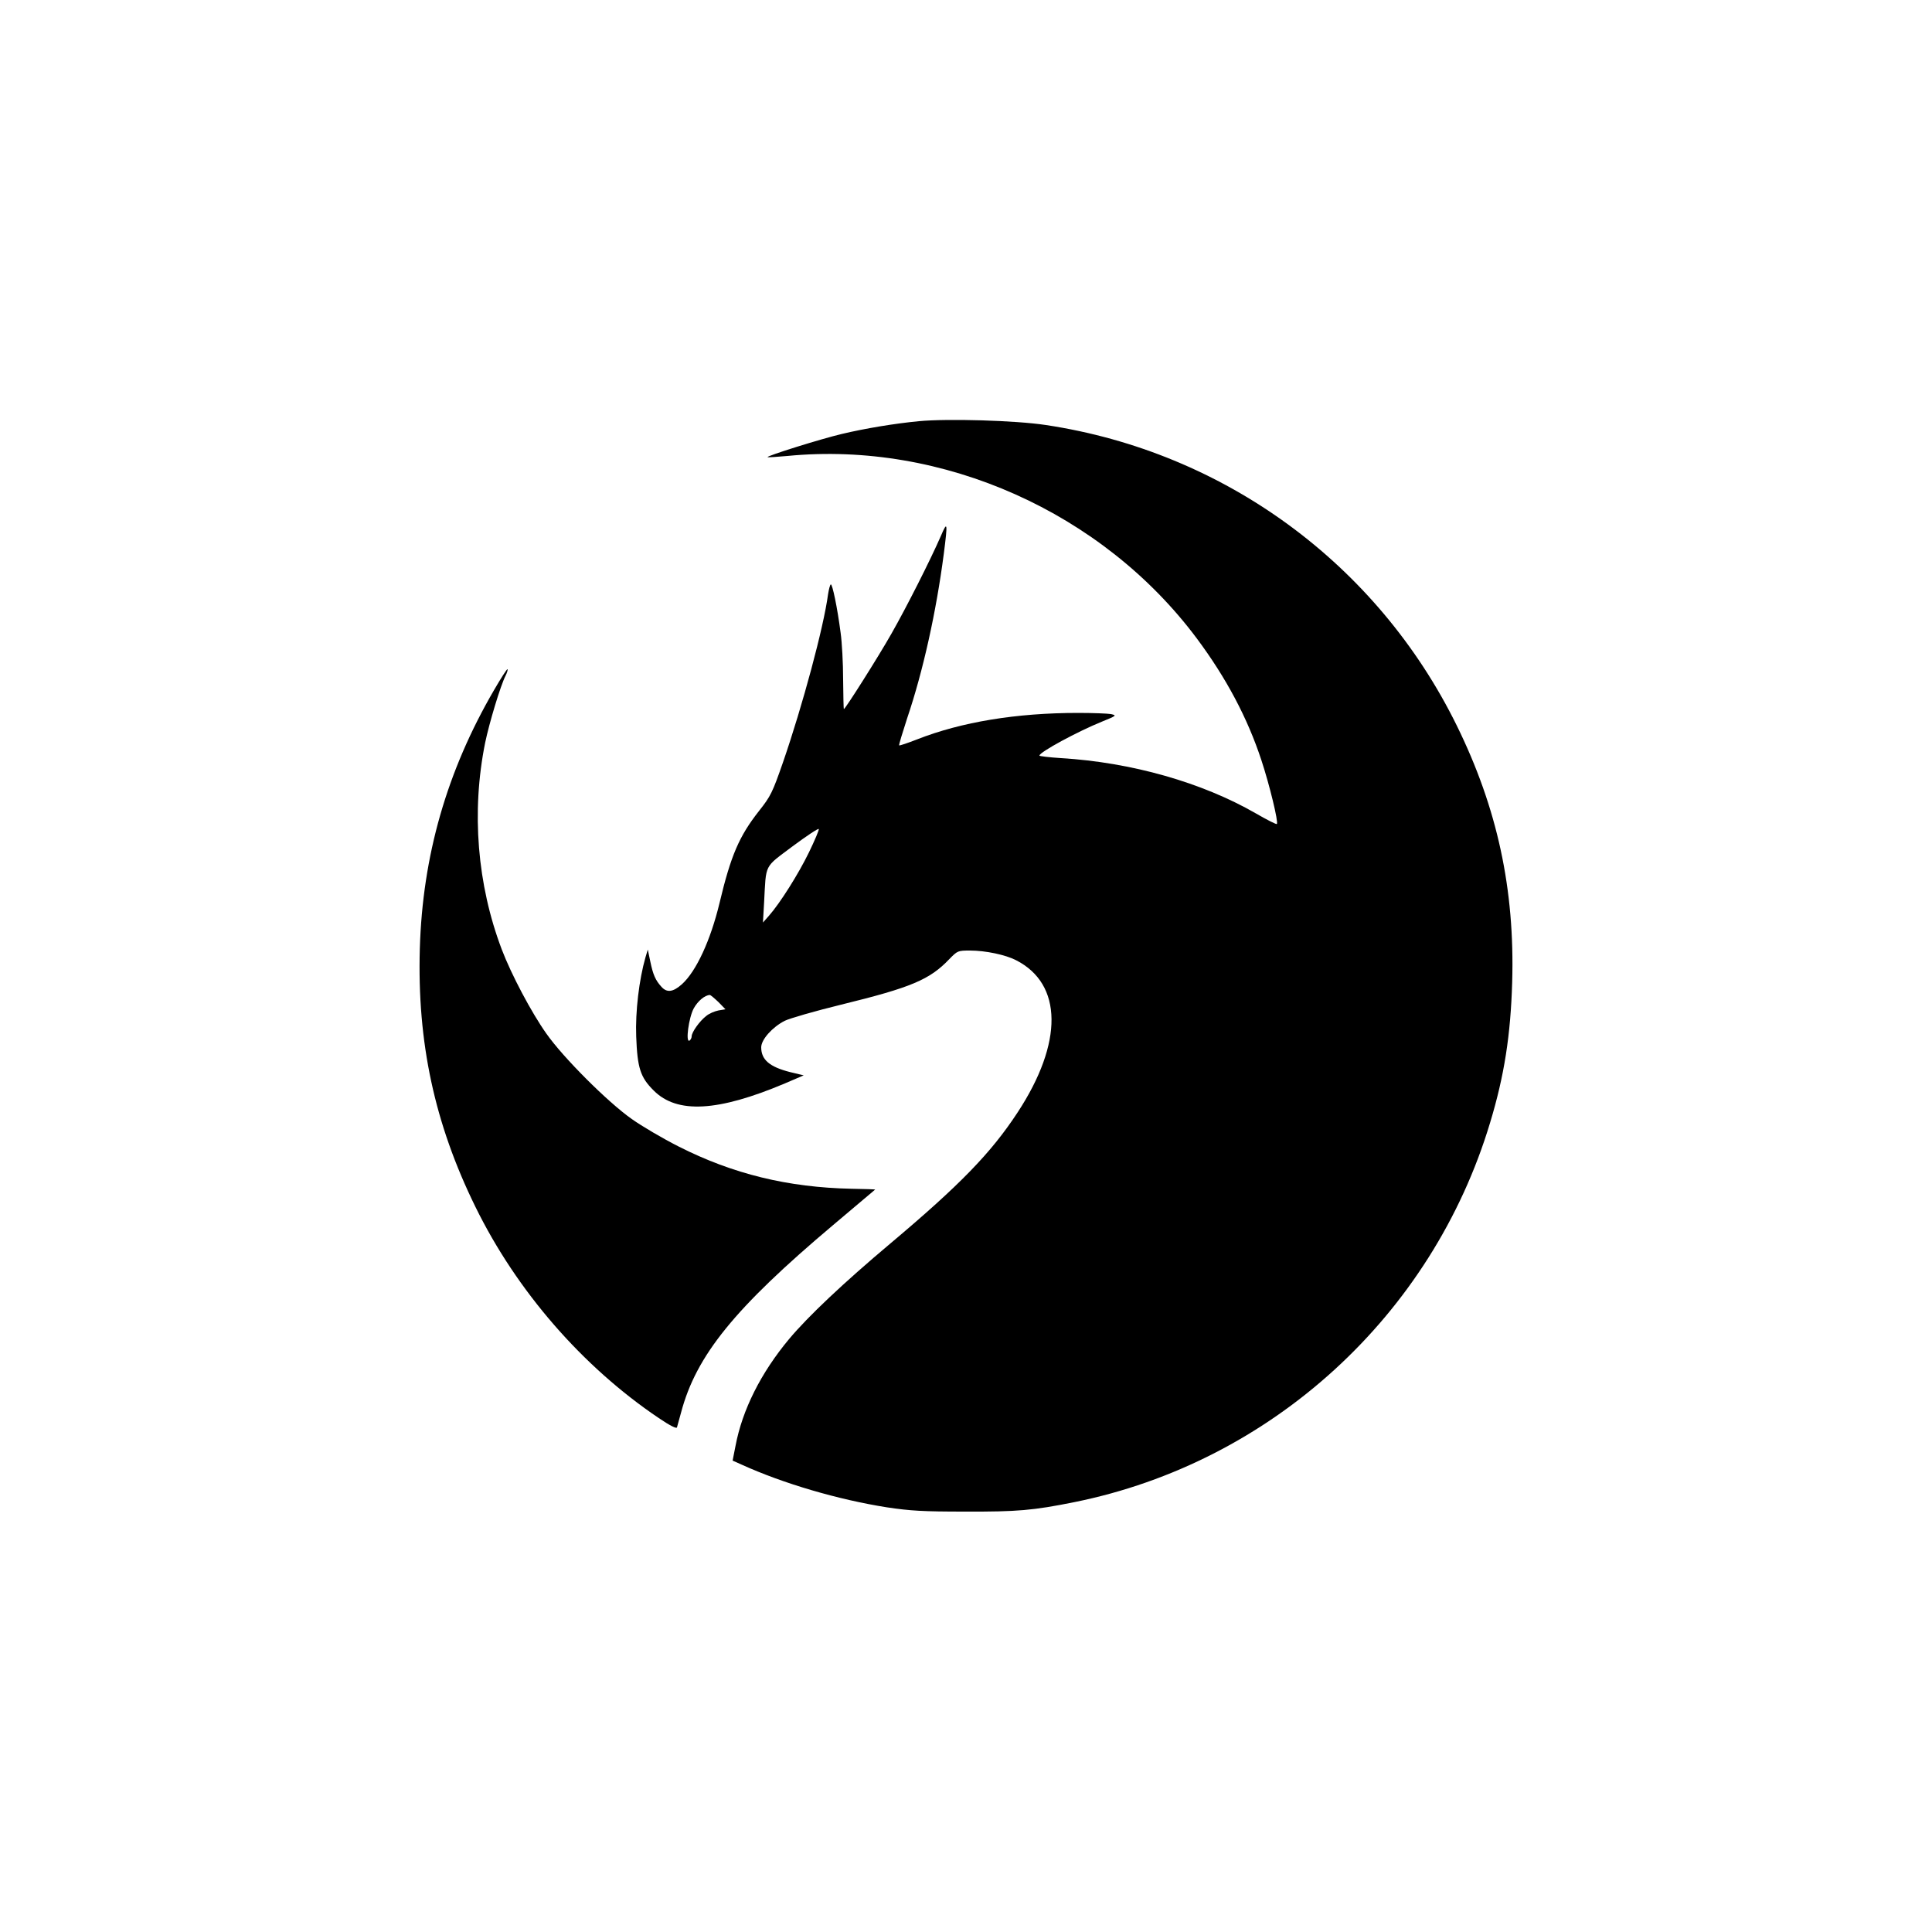
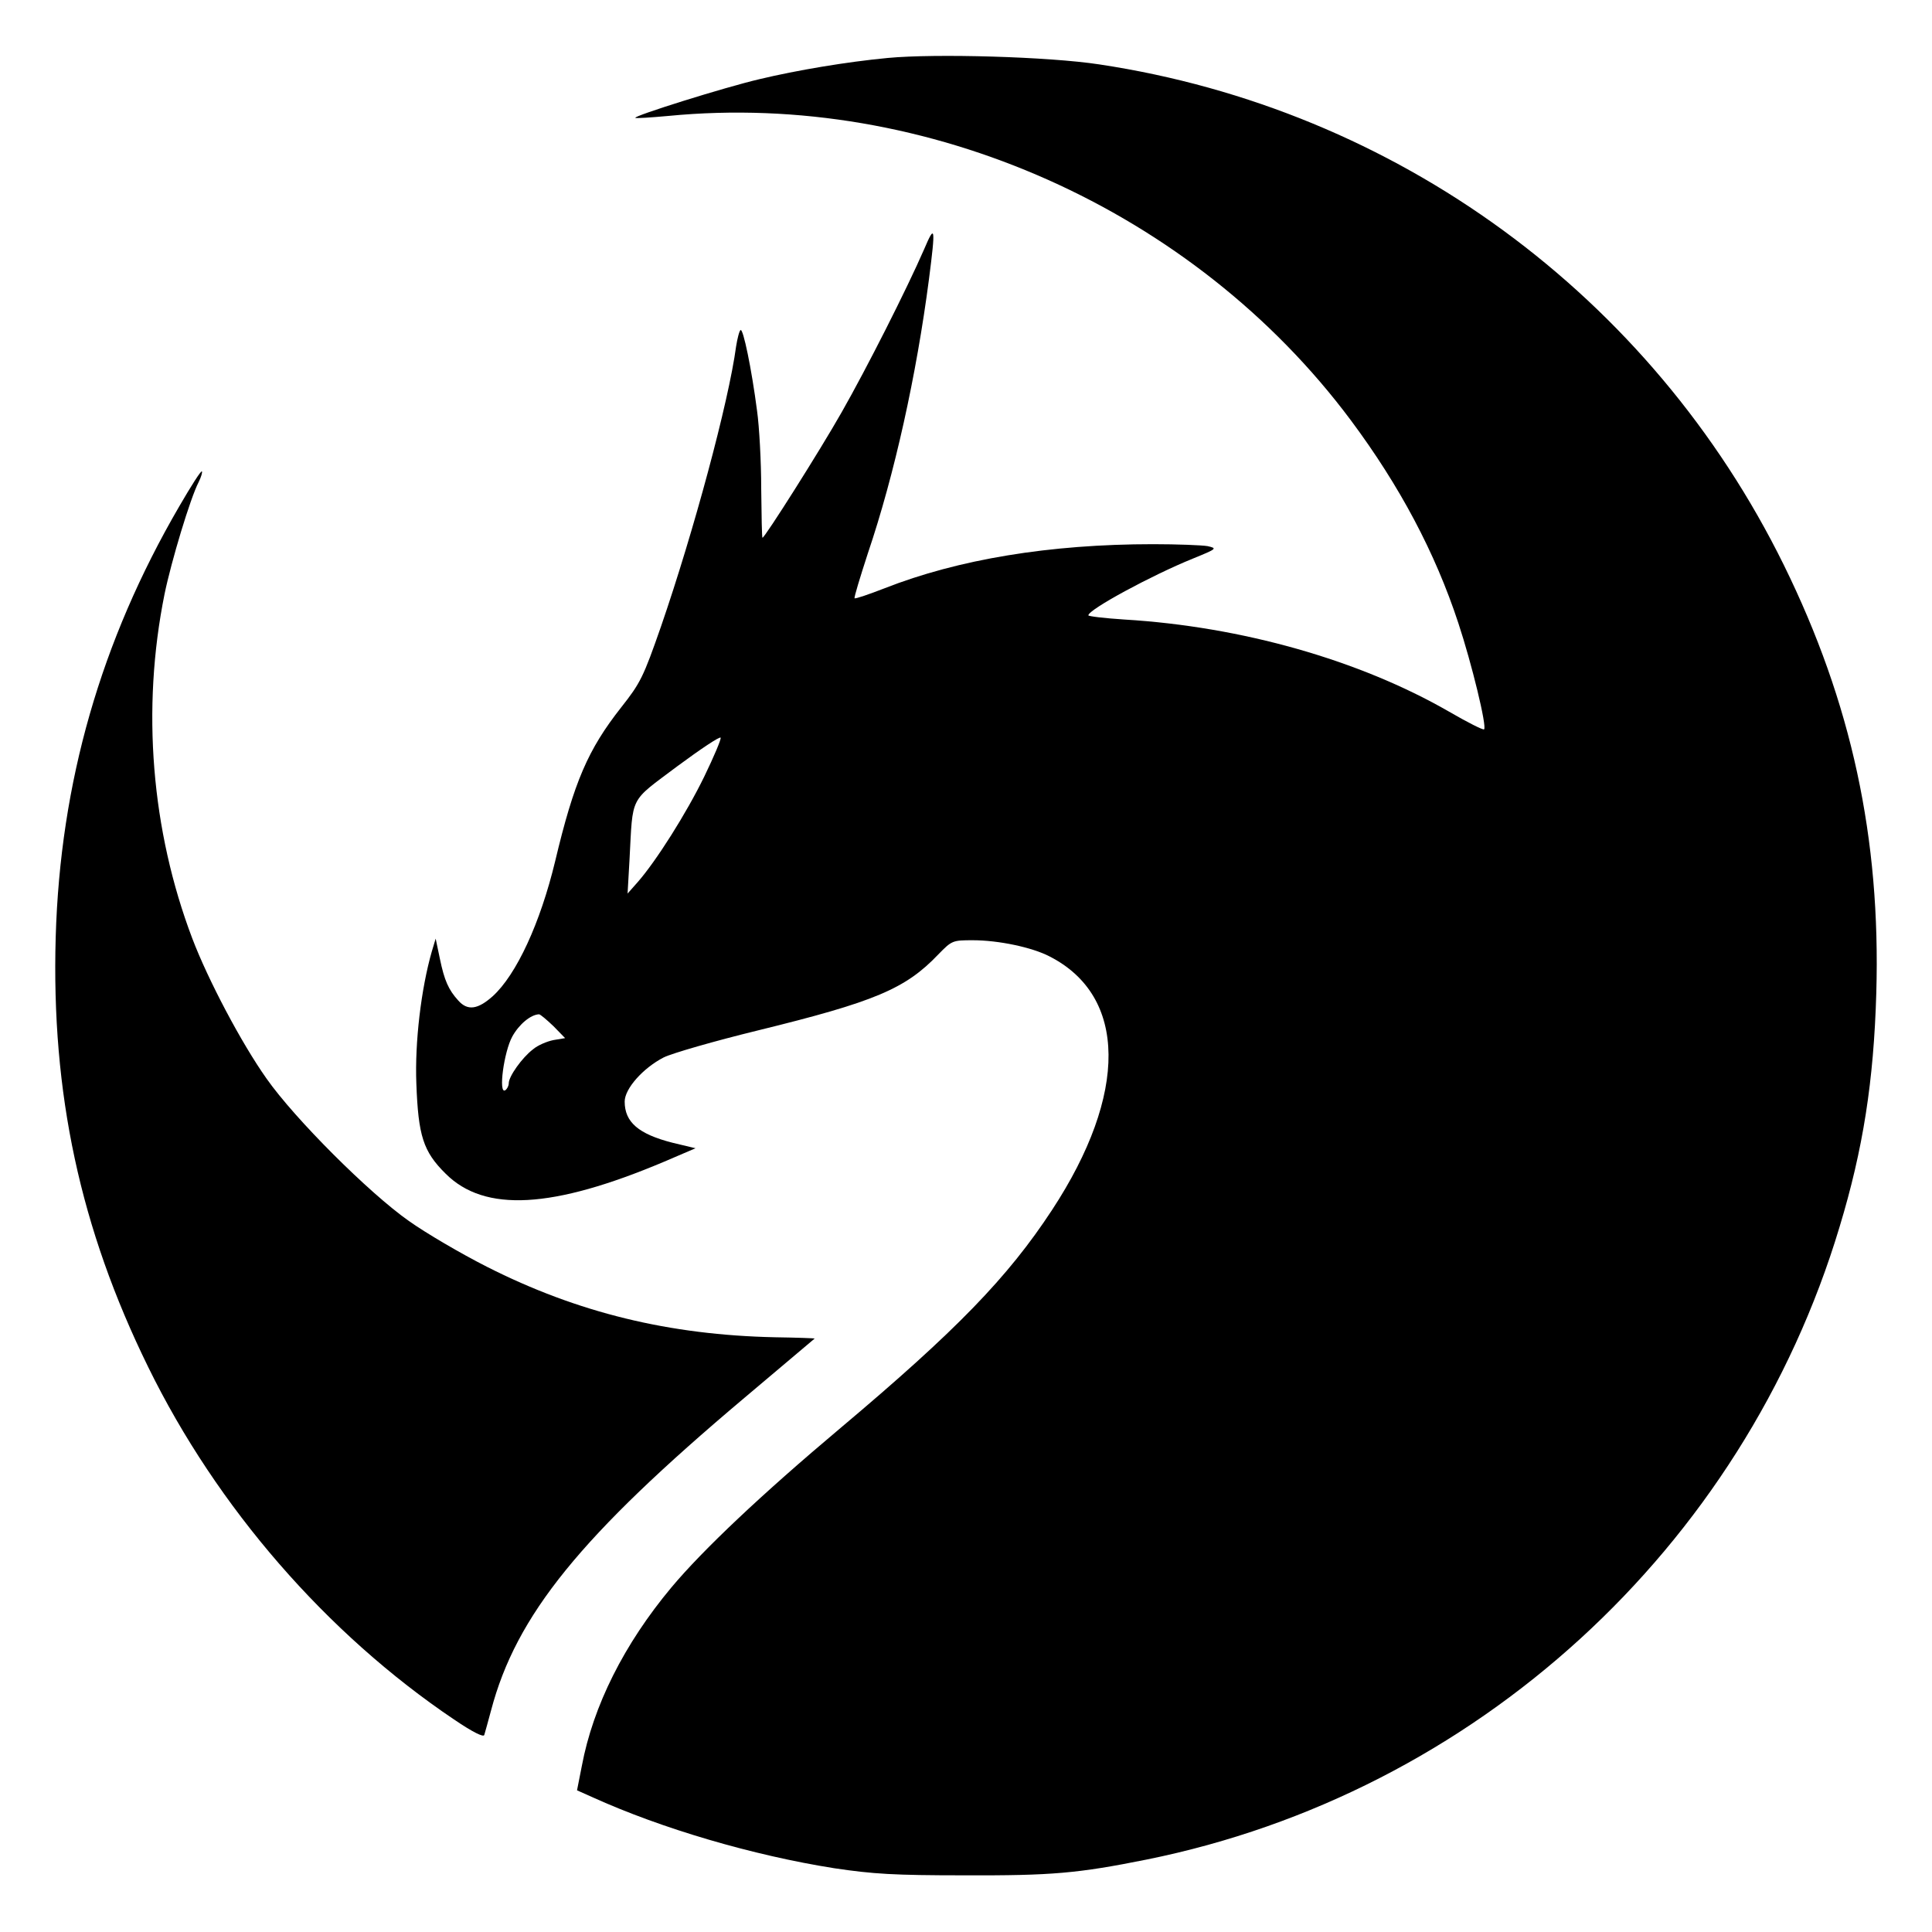
- <svg xmlns="http://www.w3.org/2000/svg" version="1.0" width="1000pt" height="1000pt" viewBox="0 0 1000 1000" preserveAspectRatio="xMidYMid meet">
-   <g transform="translate(0,1000) scale(0.1,-0.1)" fill="#000000" stroke="none">
-     <path d="M4757 7820 c-127 -12 -282 -38 -399 -66 -107 -25 -391 -114 -385 -120 2 -2 48 1 103 6 803 78 1631 -291 2119 -945 152 -204 262 -411 334 -630 42 -127 89 -321 80 -330 -3 -3 -52 22 -109 55 -278 160 -643 264 -1008 286 -62 4 -112 10 -112 13 0 18 198 125 324 176 76 31 77 32 46 39 -18 3 -94 6 -169 6 -321 0 -605 -47 -834 -137 -49 -19 -90 -33 -93 -31 -2 3 17 65 41 139 83 245 151 553 190 852 21 163 19 173 -15 93 -54 -124 -178 -369 -256 -506 -68 -120 -239 -390 -246 -390 -2 0 -3 69 -4 153 0 83 -6 193 -13 242 -17 131 -43 255 -51 250 -4 -2 -10 -26 -14 -51 -23 -172 -132 -576 -233 -869 -55 -158 -64 -176 -124 -252 -103 -131 -146 -230 -205 -478 -46 -191 -120 -352 -194 -419 -46 -41 -78 -46 -107 -13 -30 33 -43 62 -57 130 l-13 62 -12 -40 c-33 -115 -53 -281 -48 -410 6 -162 21 -211 91 -280 121 -121 332 -109 678 37 l98 42 -71 17 c-106 27 -149 64 -149 128 0 40 57 104 121 137 26 13 158 51 293 84 363 89 458 129 560 236 42 43 44 44 107 44 80 0 184 -22 238 -50 242 -123 245 -427 8 -788 -137 -209 -297 -374 -657 -677 -245 -206 -427 -378 -525 -495 -147 -176 -243 -368 -278 -554 l-15 -76 47 -21 c216 -98 499 -181 752 -221 121 -18 186 -22 404 -22 271 -1 352 6 566 49 1020 206 1852 966 2152 1965 73 241 106 452 114 726 14 481 -77 902 -287 1329 -412 837 -1203 1416 -2126 1555 -157 24 -509 34 -657 20z m-570 -2232 c-55 -113 -149 -262 -207 -328 l-31 -35 6 105 c11 203 -2 177 148 290 73 54 133 94 135 89 2 -5 -21 -59 -51 -121z m-468 -775 l36 -37 -36 -6 c-20 -4 -49 -16 -64 -29 -34 -26 -75 -84 -75 -105 0 -8 -5 -18 -11 -22 -22 -13 -4 120 22 167 21 38 57 68 83 69 4 0 24 -17 45 -37z" />
-     <path d="M2557 6428 c-244 -419 -370 -858 -384 -1338 -14 -485 76 -905 287 -1335 214 -437 555 -829 950 -1095 59 -40 92 -56 94 -48 2 7 12 42 21 76 78 296 278 542 787 971 120 101 218 184 218 184 0 1 -55 3 -123 4 -328 7 -613 76 -895 219 -81 41 -190 105 -242 142 -124 87 -355 318 -442 442 -78 110 -182 307 -231 436 -127 335 -158 712 -86 1069 21 102 80 298 106 348 8 16 12 31 10 33 -3 3 -34 -46 -70 -108z" />
+ <svg xmlns="http://www.w3.org/2000/svg" version="1.0" width="600pt" height="600pt" viewBox="0 0 600 600" preserveAspectRatio="xMidYMid meet">
+   <g transform="translate(0,600) scale(0.1,-0.1)" fill="#000000" stroke="none">
+     <path d="M2757 5820 c-127 -12 -282 -38 -399 -66 -107 -25 -391 -114 -385 -120 2 -2 48 1 103 6 803 78 1631 -291 2119 -945 152 -204 262 -411 334 -630 42 -127 89 -321 80 -330 -3 -3 -52 22 -109 55 -278 160 -643 264 -1008 286 -62 4 -112 10 -112 13 0 18 198 125 324 176 76 31 77 32 46 39 -18 3 -94 6 -169 6 -321 0 -605 -47 -834 -137 -49 -19 -90 -33 -93 -31 -2 3 17 65 41 139 83 245 151 553 190 852 21 163 19 173 -15 93 -54 -124 -178 -369 -256 -506 -68 -120 -239 -390 -246 -390 -2 0 -3 69 -4 153 0 83 -6 193 -13 242 -17 131 -43 255 -51 250 -4 -2 -10 -26 -14 -51 -23 -172 -132 -576 -233 -869 -55 -158 -64 -176 -124 -252 -103 -131 -146 -230 -205 -478 -46 -191 -120 -352 -194 -419 -46 -41 -78 -46 -107 -13 -30 33 -43 62 -57 130 l-13 62 -12 -40 c-33 -115 -53 -281 -48 -410 6 -162 21 -211 91 -280 121 -121 332 -109 678 37 l98 42 -71 17 c-106 27 -149 64 -149 128 0 40 57 104 121 137 26 13 158 51 293 84 363 89 458 129 560 236 42 43 44 44 107 44 80 0 184 -22 238 -50 242 -123 245 -427 8 -788 -137 -209 -297 -374 -657 -677 -245 -206 -427 -378 -525 -495 -147 -176 -243 -368 -278 -554 l-15 -76 47 -21 c216 -98 499 -181 752 -221 121 -18 186 -22 404 -22 271 -1 352 6 566 49 1020 206 1852 966 2152 1965 73 241 106 452 114 726 14 481 -77 902 -287 1329 -412 837 -1203 1416 -2126 1555 -157 24 -509 34 -657 20z m-570 -2232 c-55 -113 -149 -262 -207 -328 l-31 -35 6 105 c11 203 -2 177 148 290 73 54 133 94 135 89 2 -5 -21 -59 -51 -121z m-468 -775 l36 -37 -36 -6 c-20 -4 -49 -16 -64 -29 -34 -26 -75 -84 -75 -105 0 -8 -5 -18 -11 -22 -22 -13 -4 120 22 167 21 38 57 68 83 69 4 0 24 -17 45 -37z" />
+     <path d="M557 4428 c-244 -419 -370 -858 -384 -1338 -14 -485 76 -905 287 -1335 214 -437 555 -829 950 -1095 59 -40 92 -56 94 -48 2 7 12 42 21 76 78 296 278 542 787 971 120 101 218 184 218 184 0 1 -55 3 -123 4 -328 7 -613 76 -895 219 -81 41 -190 105 -242 142 -124 87 -355 318 -442 442 -78 110 -182 307 -231 436 -127 335 -158 712 -86 1069 21 102 80 298 106 348 8 16 12 31 10 33 -3 3 -34 -46 -70 -108z" />
  </g>
</svg>
